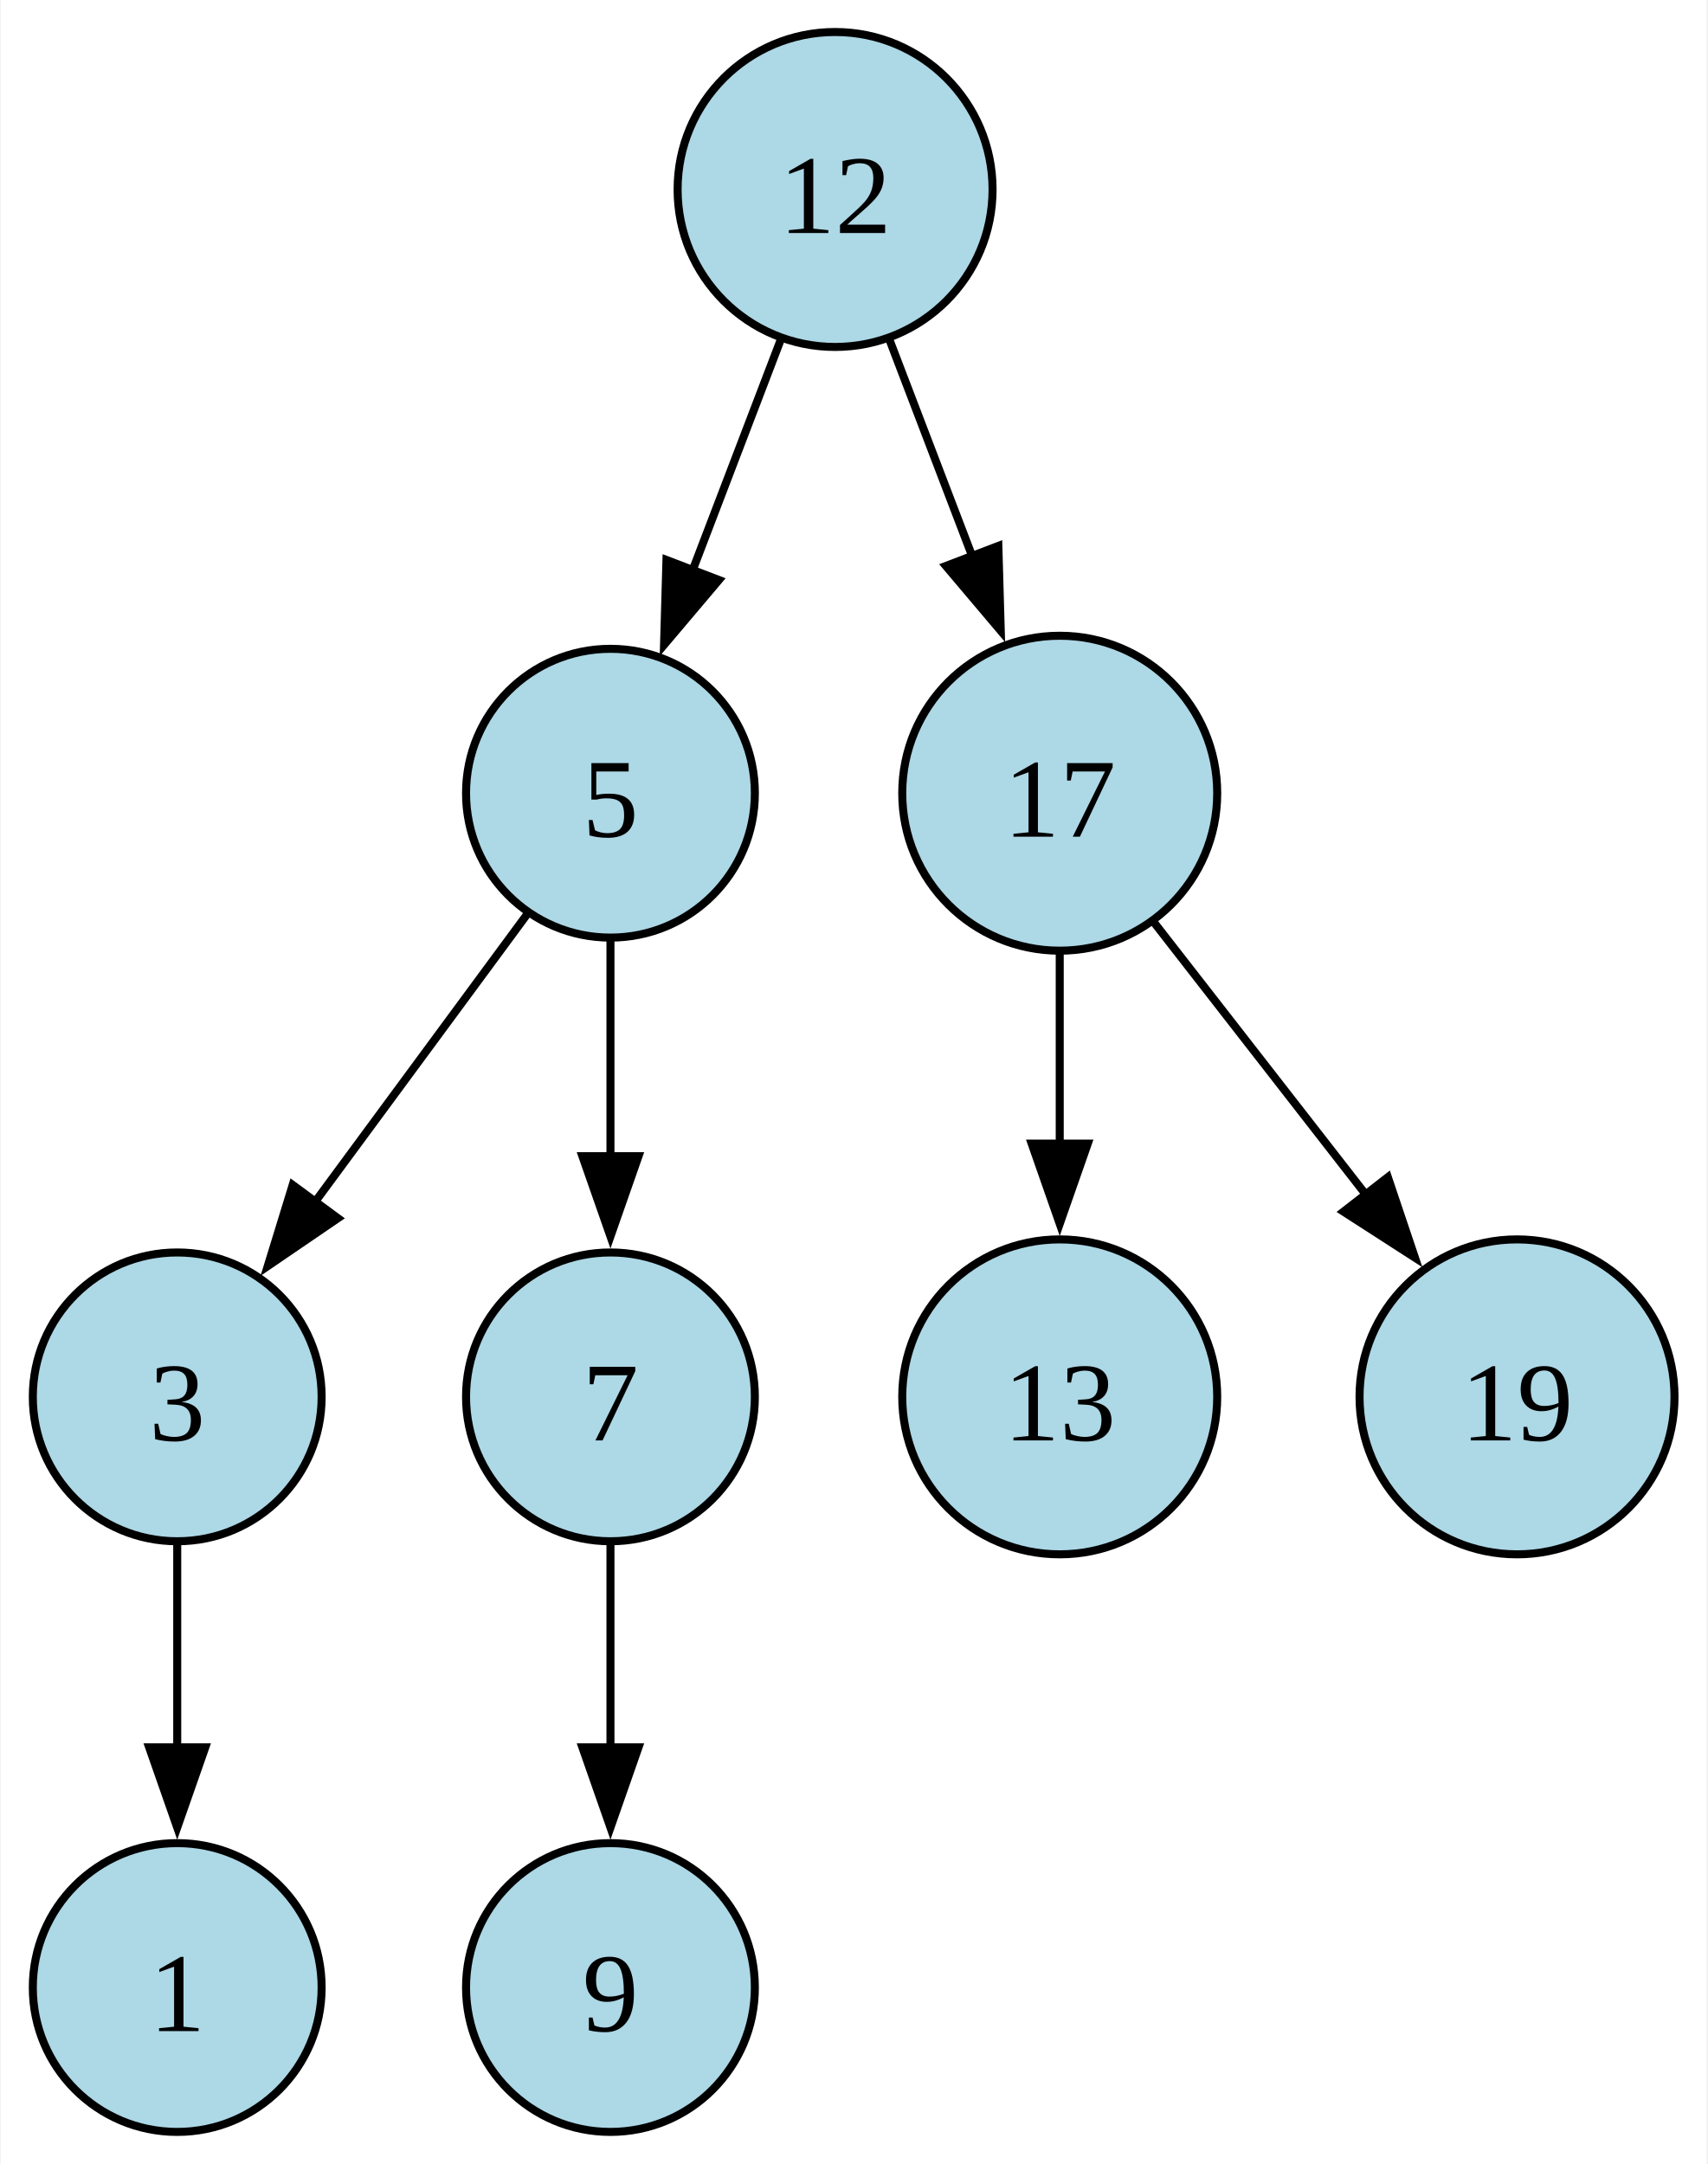
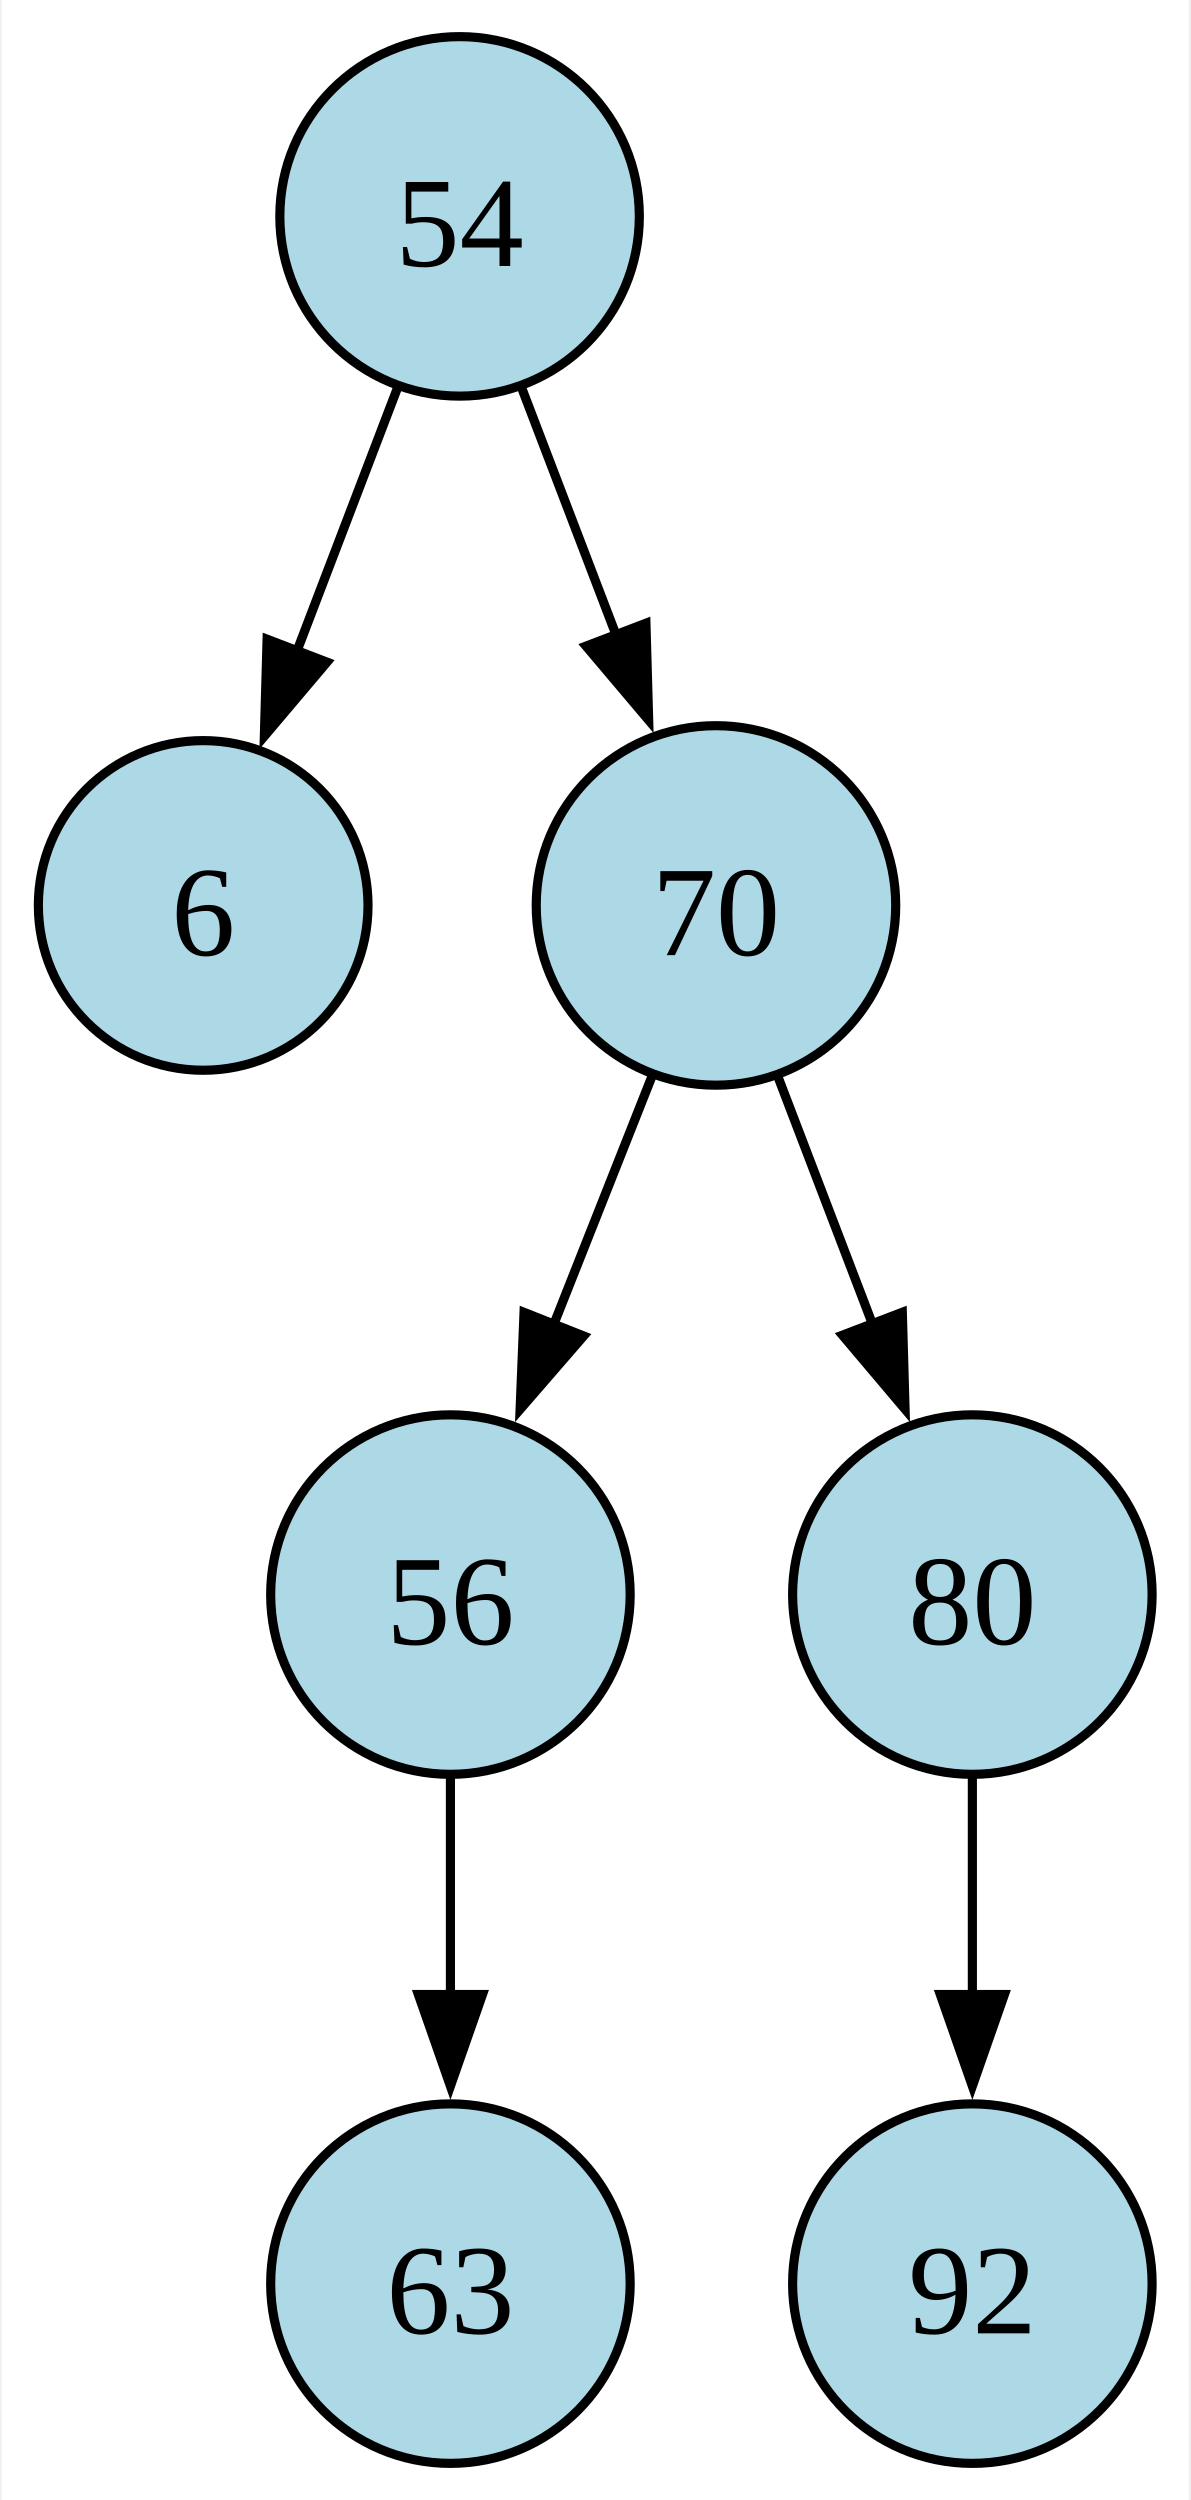
- <svg xmlns="http://www.w3.org/2000/svg" width="213pt" height="270pt" viewBox="0.00 0.00 212.63 269.76">
-   <g id="graph0" class="graph" transform="scale(1 1) rotate(0) translate(4 265.76)">
-     <polygon fill="white" stroke="none" points="-4,4 -4,-265.76 208.63,-265.76 208.63,4 -4,4" />
+ <svg xmlns="http://www.w3.org/2000/svg" width="130pt" height="273pt" viewBox="0.00 0.00 129.63 273.02">
+   <g id="graph0" class="graph" transform="scale(1 1) rotate(0) translate(4 269.02)">
+     <polygon fill="white" stroke="none" points="-4,4 -4,-269.02 125.63,-269.02 125.63,4 -4,4" />
    <g id="node1" class="node">
-       <ellipse fill="#add8e6" stroke="black" cx="100" cy="-242.14" rx="19.63" ry="19.63" />
-       <text text-anchor="middle" x="100" y="-236.71" font-family="Times New Roman,serif" font-size="14.00">12</text>
+       <ellipse fill="#add8e6" stroke="black" cx="46" cy="-245.39" rx="19.63" ry="19.63" />
+       <text text-anchor="middle" x="46" y="-239.97" font-family="Times New Roman,serif" font-size="14.00">54</text>
    </g>
    <g id="node2" class="node">
-       <ellipse fill="#add8e6" stroke="black" cx="72" cy="-166.88" rx="18" ry="18" />
-       <text text-anchor="middle" x="72" y="-161.46" font-family="Times New Roman,serif" font-size="14.00">5</text>
+       <ellipse fill="#add8e6" stroke="black" cx="18" cy="-170.14" rx="18" ry="18" />
+       <text text-anchor="middle" x="18" y="-164.71" font-family="Times New Roman,serif" font-size="14.00">6</text>
    </g>
    <g id="edge1" class="edge">
-       <path fill="none" stroke="black" d="M93.22,-223.4C89.92,-214.76 85.88,-204.18 82.21,-194.59" />
-       <polygon fill="black" stroke="black" points="85.52,-193.46 78.68,-185.37 78.98,-195.96 85.52,-193.46" />
+       <path fill="none" stroke="black" d="M39.22,-226.66C35.92,-218.01 31.88,-207.44 28.21,-197.84" />
+       <polygon fill="black" stroke="black" points="31.52,-196.71 24.68,-188.62 24.98,-199.21 31.52,-196.71" />
    </g>
    <g id="node3" class="node">
-       <ellipse fill="#add8e6" stroke="black" cx="128" cy="-166.88" rx="19.63" ry="19.63" />
-       <text text-anchor="middle" x="128" y="-161.46" font-family="Times New Roman,serif" font-size="14.00">17</text>
+       <ellipse fill="#add8e6" stroke="black" cx="74" cy="-170.14" rx="19.63" ry="19.63" />
+       <text text-anchor="middle" x="74" y="-164.71" font-family="Times New Roman,serif" font-size="14.00">70</text>
    </g>
    <g id="edge2" class="edge">
-       <path fill="none" stroke="black" d="M106.78,-223.4C109.88,-215.28 113.64,-205.44 117.13,-196.32" />
-       <polygon fill="black" stroke="black" points="120.35,-197.71 120.65,-187.12 113.81,-195.21 120.35,-197.71" />
+       <path fill="none" stroke="black" d="M52.78,-226.66C55.88,-218.53 59.64,-208.69 63.13,-199.57" />
+       <polygon fill="black" stroke="black" points="66.35,-200.96 66.65,-190.37 59.81,-198.46 66.35,-200.96" />
    </g>
    <g id="node4" class="node">
-       <ellipse fill="#add8e6" stroke="black" cx="18" cy="-91.63" rx="18" ry="18" />
-       <text text-anchor="middle" x="18" y="-86.2" font-family="Times New Roman,serif" font-size="14.00">3</text>
+       <ellipse fill="#add8e6" stroke="black" cx="45" cy="-94.88" rx="19.63" ry="19.63" />
+       <text text-anchor="middle" x="45" y="-89.46" font-family="Times New Roman,serif" font-size="14.00">56</text>
    </g>
    <g id="edge3" class="edge">
-       <path fill="none" stroke="black" d="M61.59,-151.76C54.12,-141.62 43.88,-127.74 35.21,-115.97" />
-       <polygon fill="black" stroke="black" points="38.03,-113.9 29.28,-107.93 32.39,-118.05 38.03,-113.9" />
+       <path fill="none" stroke="black" d="M66.98,-151.4C63.76,-143.28 59.87,-133.44 56.26,-124.32" />
+       <polygon fill="black" stroke="black" points="59.55,-123.12 52.61,-115.11 53.04,-125.7 59.55,-123.12" />
    </g>
    <g id="node5" class="node">
-       <ellipse fill="#add8e6" stroke="black" cx="72" cy="-91.63" rx="18" ry="18" />
-       <text text-anchor="middle" x="72" y="-86.2" font-family="Times New Roman,serif" font-size="14.00">7</text>
+       <ellipse fill="#add8e6" stroke="black" cx="102" cy="-94.88" rx="19.63" ry="19.63" />
+       <text text-anchor="middle" x="102" y="-89.46" font-family="Times New Roman,serif" font-size="14.00">80</text>
    </g>
    <g id="edge4" class="edge">
-       <path fill="none" stroke="black" d="M72,-148.52C72,-140.46 72,-130.66 72,-121.53" />
-       <polygon fill="black" stroke="black" points="75.5,-121.63 72,-111.63 68.5,-121.63 75.5,-121.63" />
-     </g>
-     <g id="node8" class="node">
-       <ellipse fill="#add8e6" stroke="black" cx="128" cy="-91.63" rx="19.63" ry="19.63" />
-       <text text-anchor="middle" x="128" y="-86.2" font-family="Times New Roman,serif" font-size="14.00">13</text>
-     </g>
-     <g id="edge7" class="edge">
-       <path fill="none" stroke="black" d="M128,-147.02C128,-139.73 128,-131.19 128,-123.08" />
-       <polygon fill="black" stroke="black" points="131.5,-123.2 128,-113.2 124.5,-123.2 131.5,-123.2" />
-     </g>
-     <g id="node9" class="node">
-       <ellipse fill="#add8e6" stroke="black" cx="185" cy="-91.63" rx="19.63" ry="19.63" />
-       <text text-anchor="middle" x="185" y="-86.2" font-family="Times New Roman,serif" font-size="14.00">19</text>
-     </g>
-     <g id="edge8" class="edge">
-       <path fill="none" stroke="black" d="M139.81,-150.7C147.45,-140.88 157.57,-127.88 166.29,-116.67" />
-       <polygon fill="black" stroke="black" points="168.9,-119.02 172.28,-108.98 163.37,-114.72 168.9,-119.02" />
+       <path fill="none" stroke="black" d="M80.78,-151.4C83.88,-143.28 87.64,-133.44 91.13,-124.32" />
+       <polygon fill="black" stroke="black" points="94.35,-125.71 94.65,-115.12 87.81,-123.21 94.35,-125.71" />
    </g>
    <g id="node6" class="node">
-       <ellipse fill="#add8e6" stroke="black" cx="18" cy="-18" rx="18" ry="18" />
-       <text text-anchor="middle" x="18" y="-12.57" font-family="Times New Roman,serif" font-size="14.00">1</text>
+       <ellipse fill="#add8e6" stroke="black" cx="45" cy="-19.63" rx="19.63" ry="19.63" />
+       <text text-anchor="middle" x="45" y="-14.2" font-family="Times New Roman,serif" font-size="14.00">63</text>
    </g>
    <g id="edge5" class="edge">
-       <path fill="none" stroke="black" d="M18,-73.29C18,-65.6 18,-56.35 18,-47.69" />
-       <polygon fill="black" stroke="black" points="21.5,-47.94 18,-37.94 14.5,-47.94 21.5,-47.94" />
+       <path fill="none" stroke="black" d="M45,-75.02C45,-67.73 45,-59.19 45,-51.08" />
+       <polygon fill="black" stroke="black" points="48.5,-51.2 45,-41.2 41.5,-51.2 48.5,-51.2" />
    </g>
    <g id="node7" class="node">
-       <ellipse fill="#add8e6" stroke="black" cx="72" cy="-18" rx="18" ry="18" />
-       <text text-anchor="middle" x="72" y="-12.57" font-family="Times New Roman,serif" font-size="14.00">9</text>
+       <ellipse fill="#add8e6" stroke="black" cx="102" cy="-19.63" rx="19.63" ry="19.63" />
+       <text text-anchor="middle" x="102" y="-14.2" font-family="Times New Roman,serif" font-size="14.00">92</text>
    </g>
    <g id="edge6" class="edge">
-       <path fill="none" stroke="black" d="M72,-73.29C72,-65.6 72,-56.35 72,-47.69" />
-       <polygon fill="black" stroke="black" points="75.5,-47.94 72,-37.94 68.5,-47.94 75.5,-47.94" />
+       <path fill="none" stroke="black" d="M102,-75.02C102,-67.73 102,-59.19 102,-51.08" />
+       <polygon fill="black" stroke="black" points="105.5,-51.2 102,-41.2 98.5,-51.2 105.5,-51.2" />
    </g>
  </g>
</svg>
